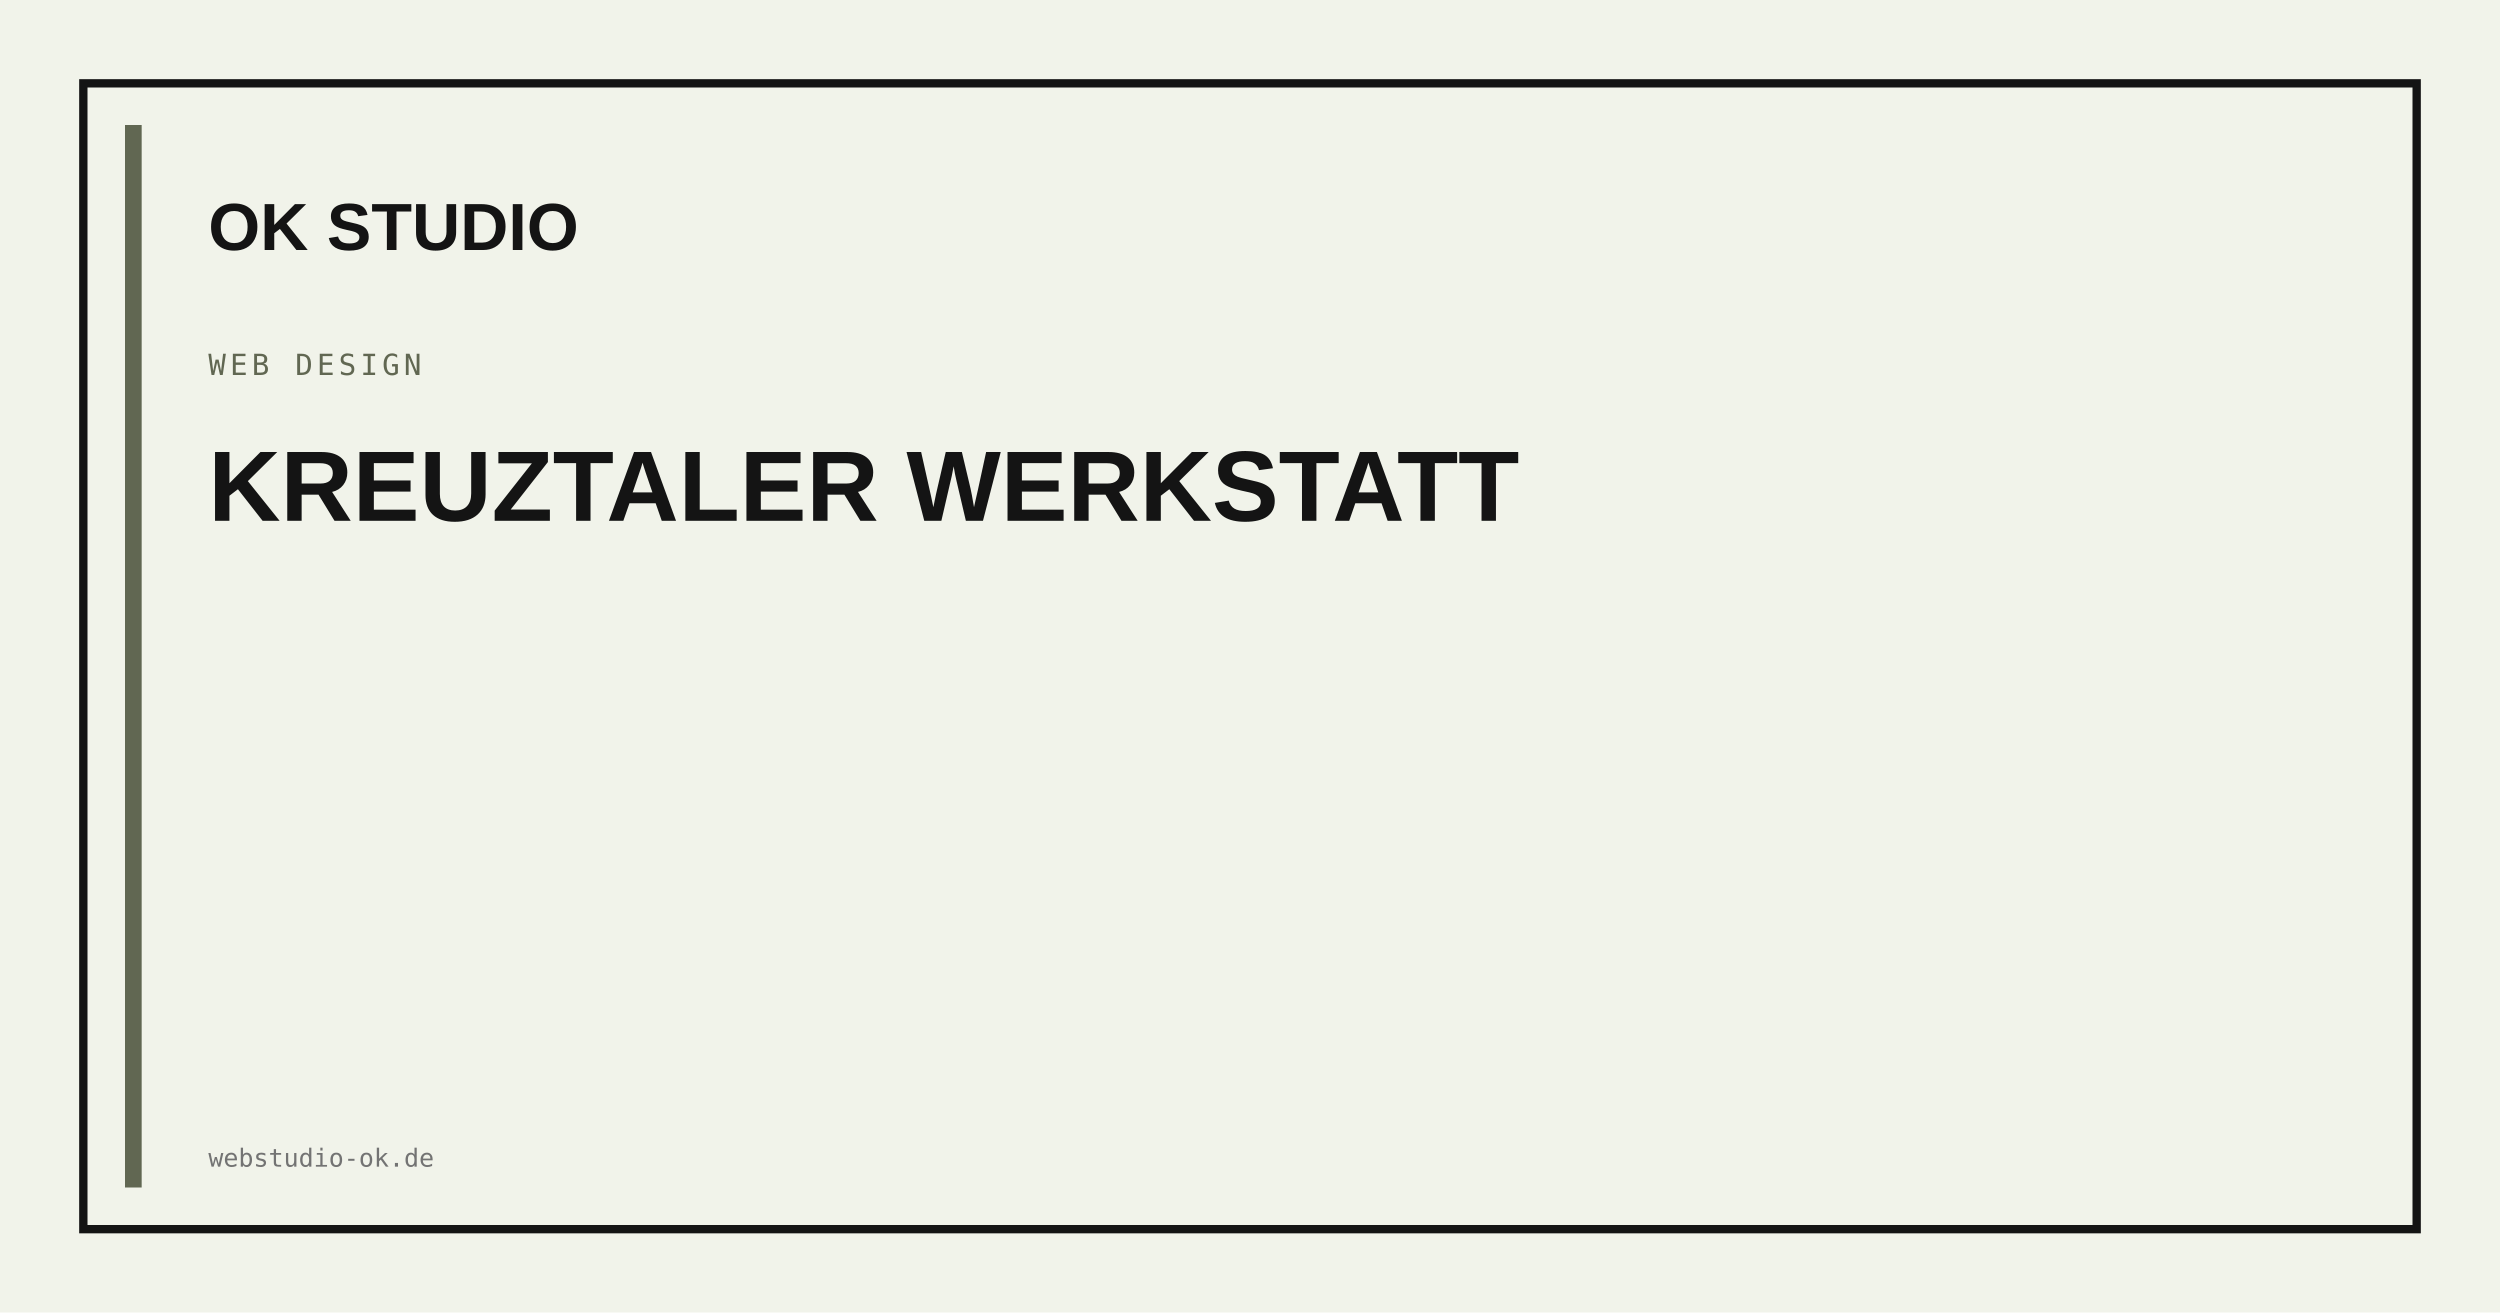
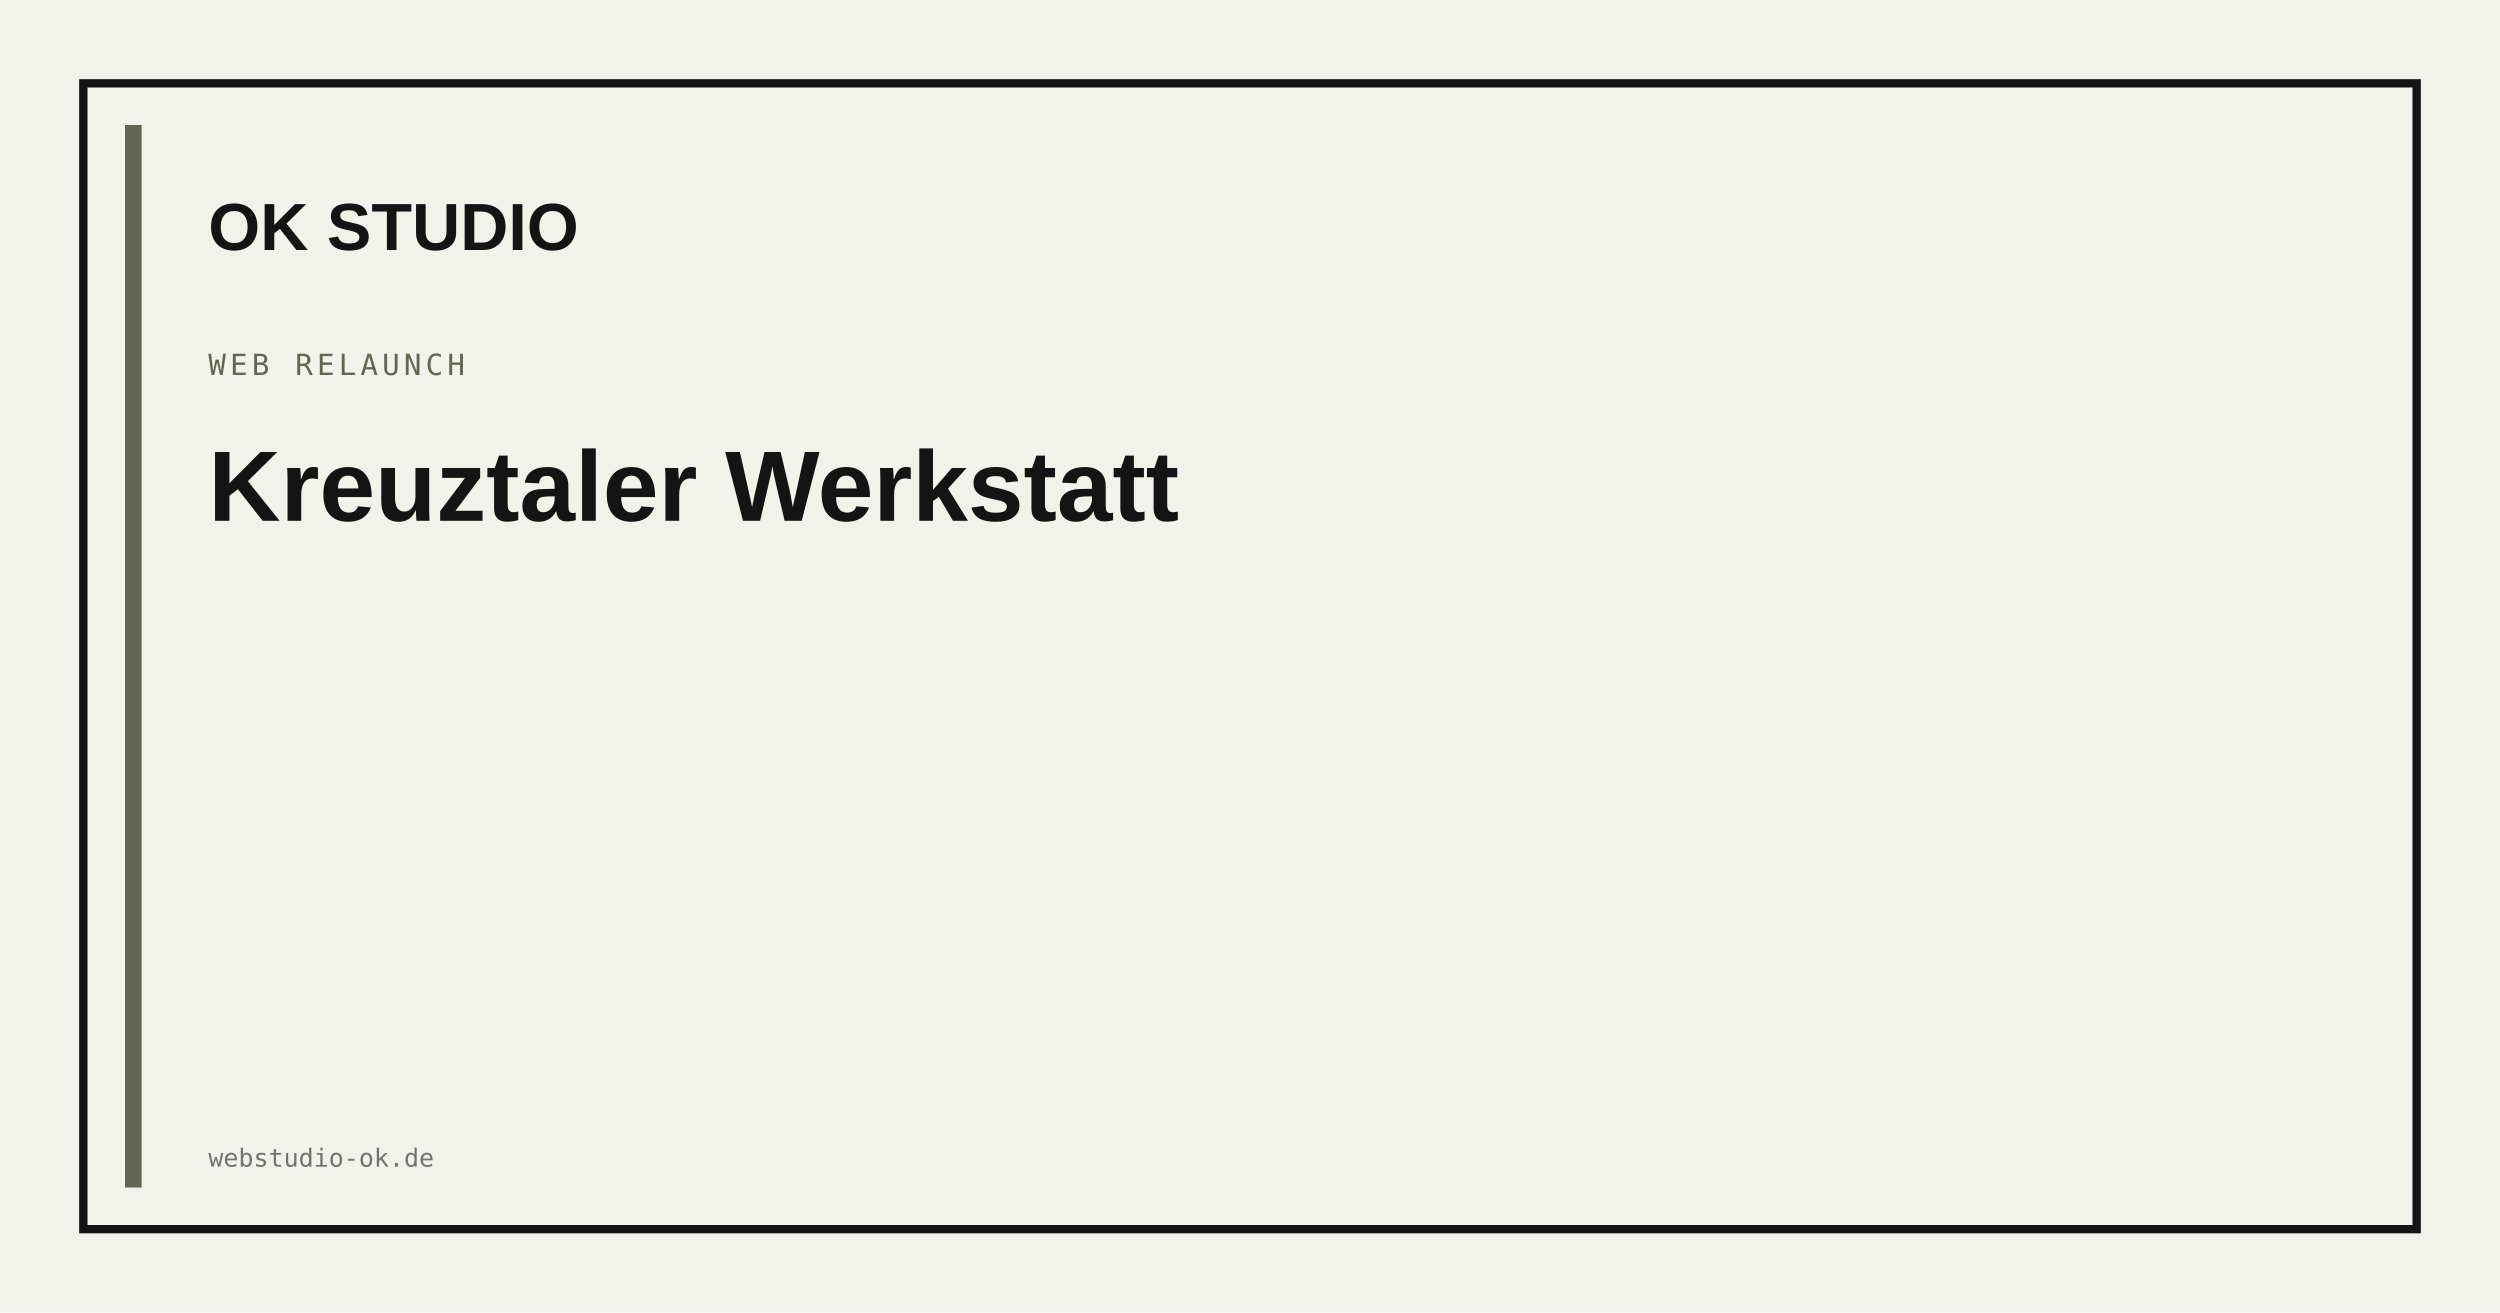
<svg xmlns="http://www.w3.org/2000/svg" width="1200" height="630">
  <rect width="1200" height="630" fill="#F1F3EA" />
  <rect x="40" y="40" width="1120" height="550" fill="none" stroke="#141414" stroke-width="4" />
  <rect x="60" y="60" width="8" height="510" fill="#616752" />
  <text x="100" y="120" font-family="Arial, sans-serif" font-size="32" font-weight="900" fill="#141414">OK STUDIO</text>
-   <text x="100" y="180" font-family="monospace" font-size="14" fill="#616752" letter-spacing="2">WEB DESIGN</text>
+   <text x="100" y="180" font-family="monospace" font-size="14" fill="#616752" letter-spacing="2">WEB RELAUNCH</text>
  <text x="100" y="250" font-family="Arial, sans-serif" font-size="48" font-weight="700" fill="#141414">
-     <tspan x="100" dy="0">KREUZTALER WERKSTATT</tspan>
+     <tspan x="100" dy="0">Kreuztaler Werkstatt</tspan>
  </text>
  <text x="100" y="560" font-family="monospace" font-size="12" fill="#737373">webstudio-ok.de</text>
</svg>
